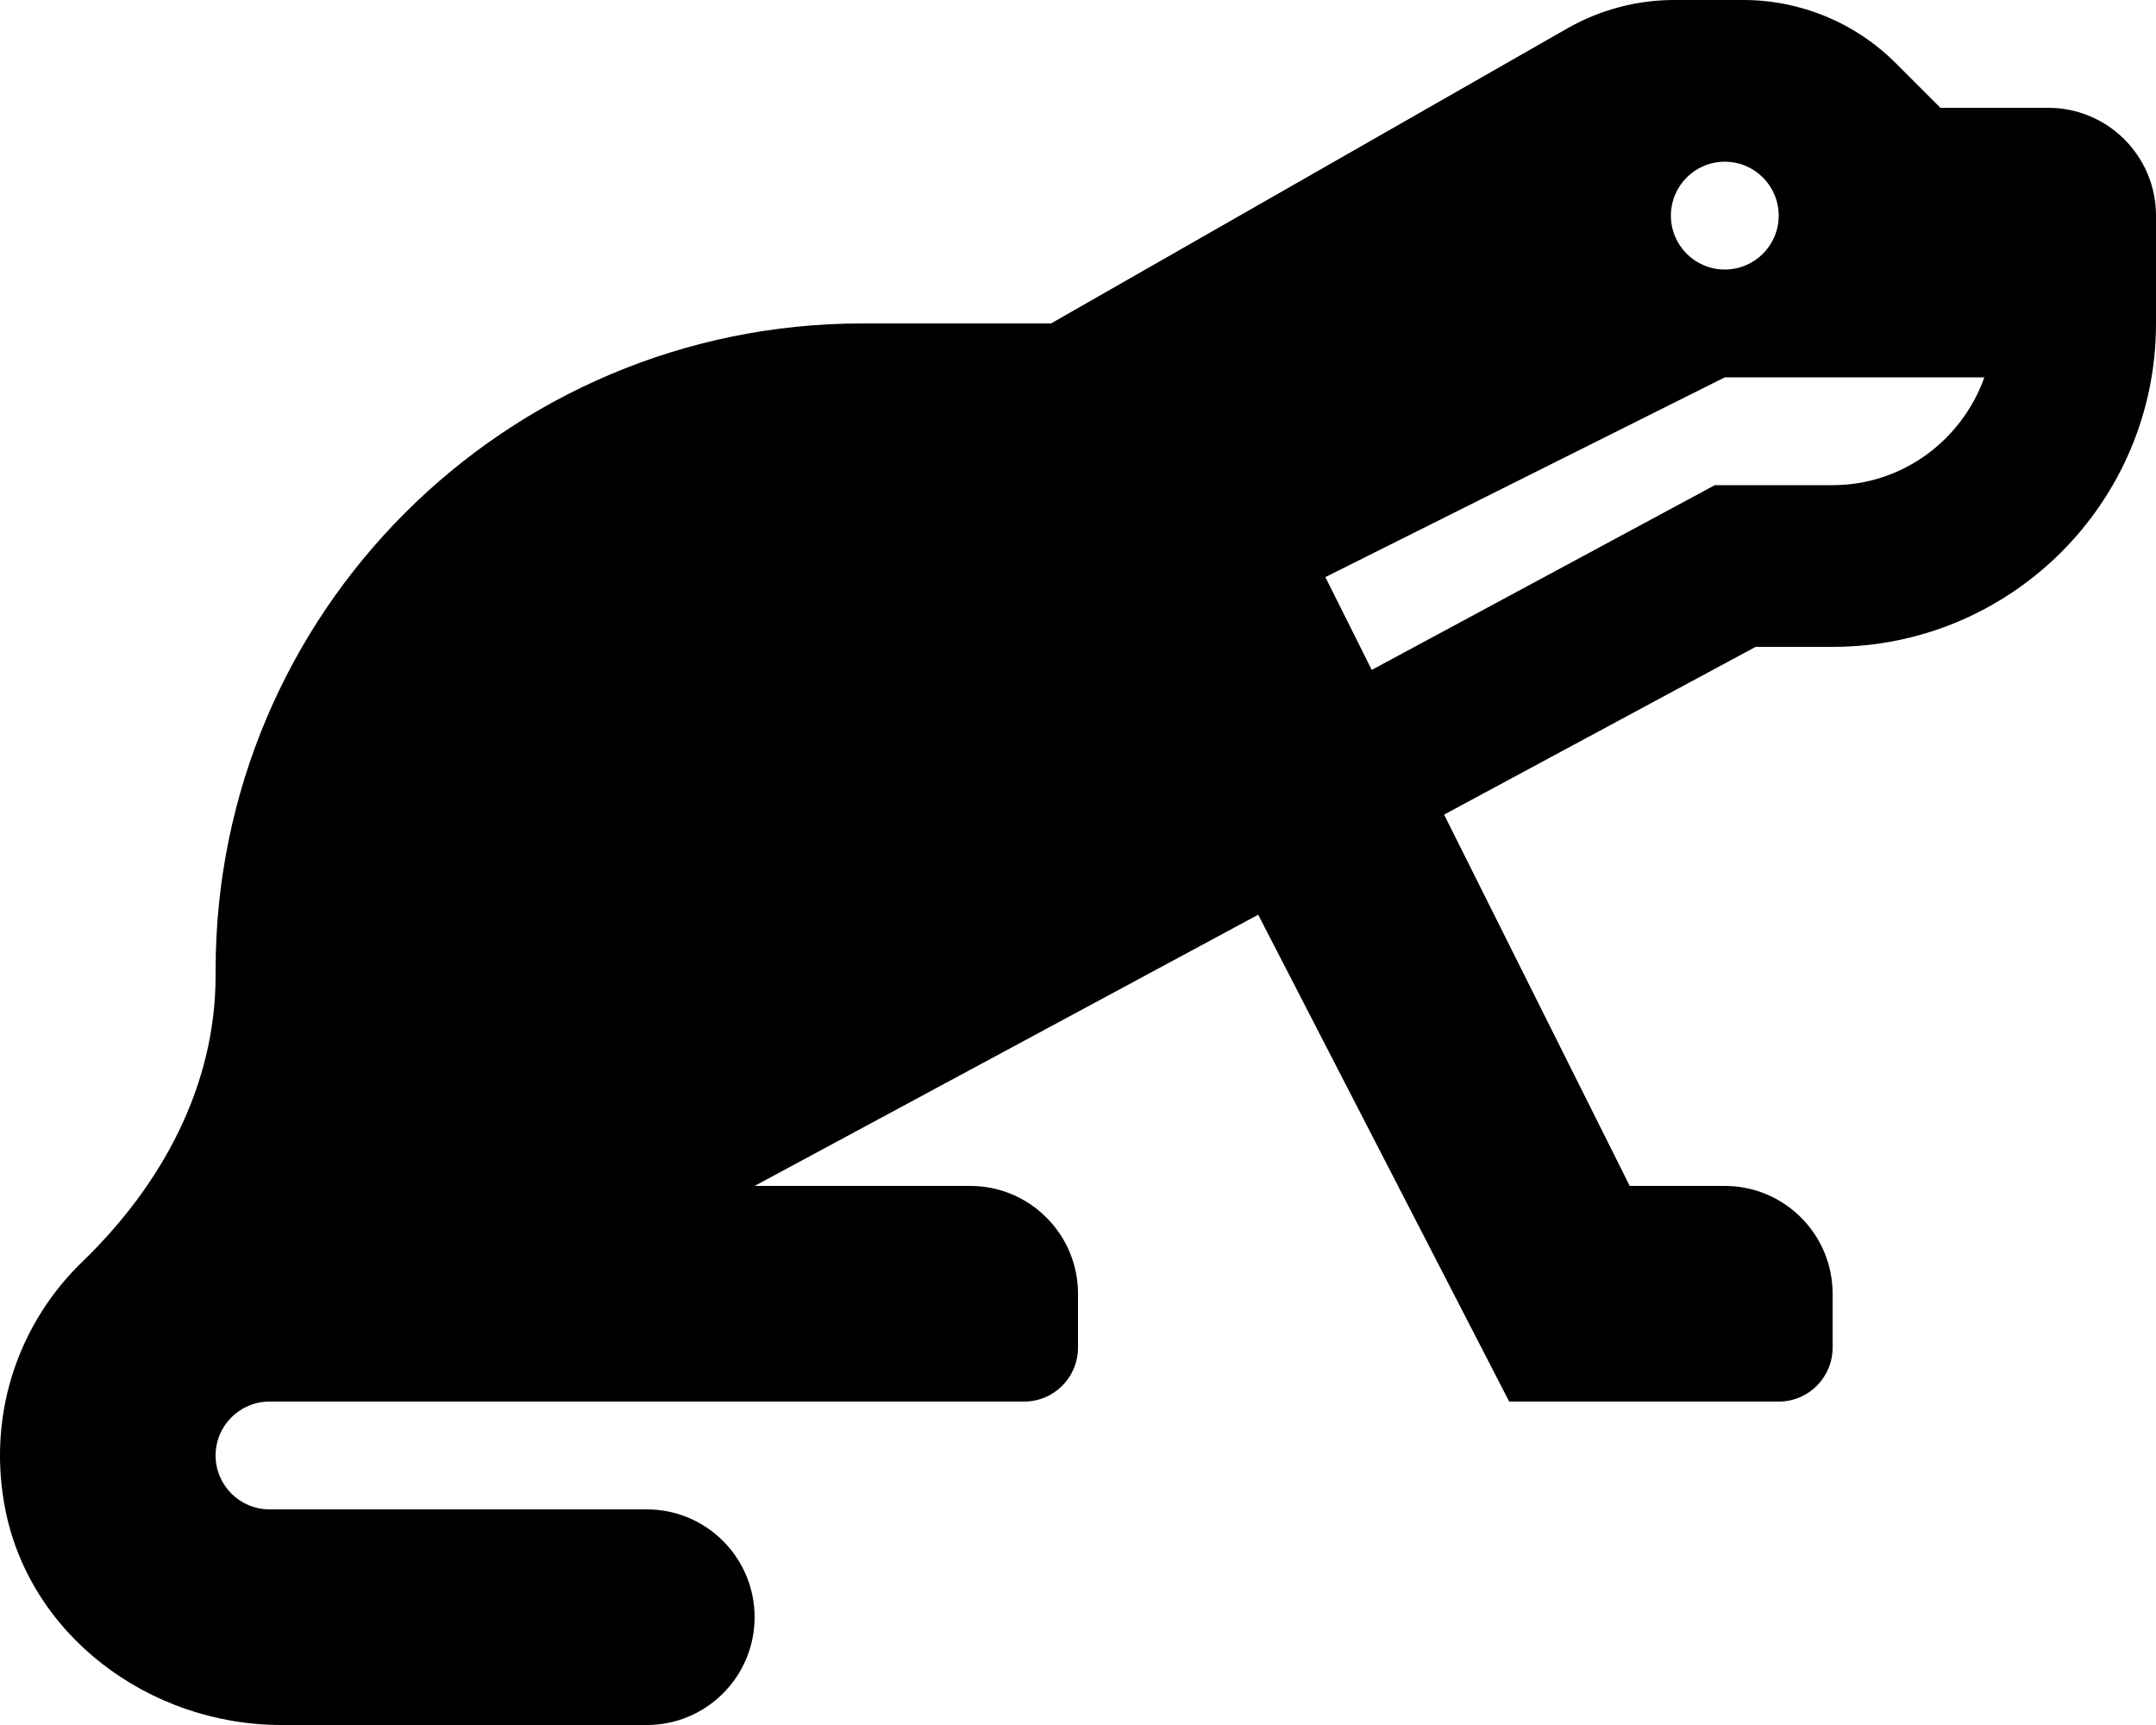
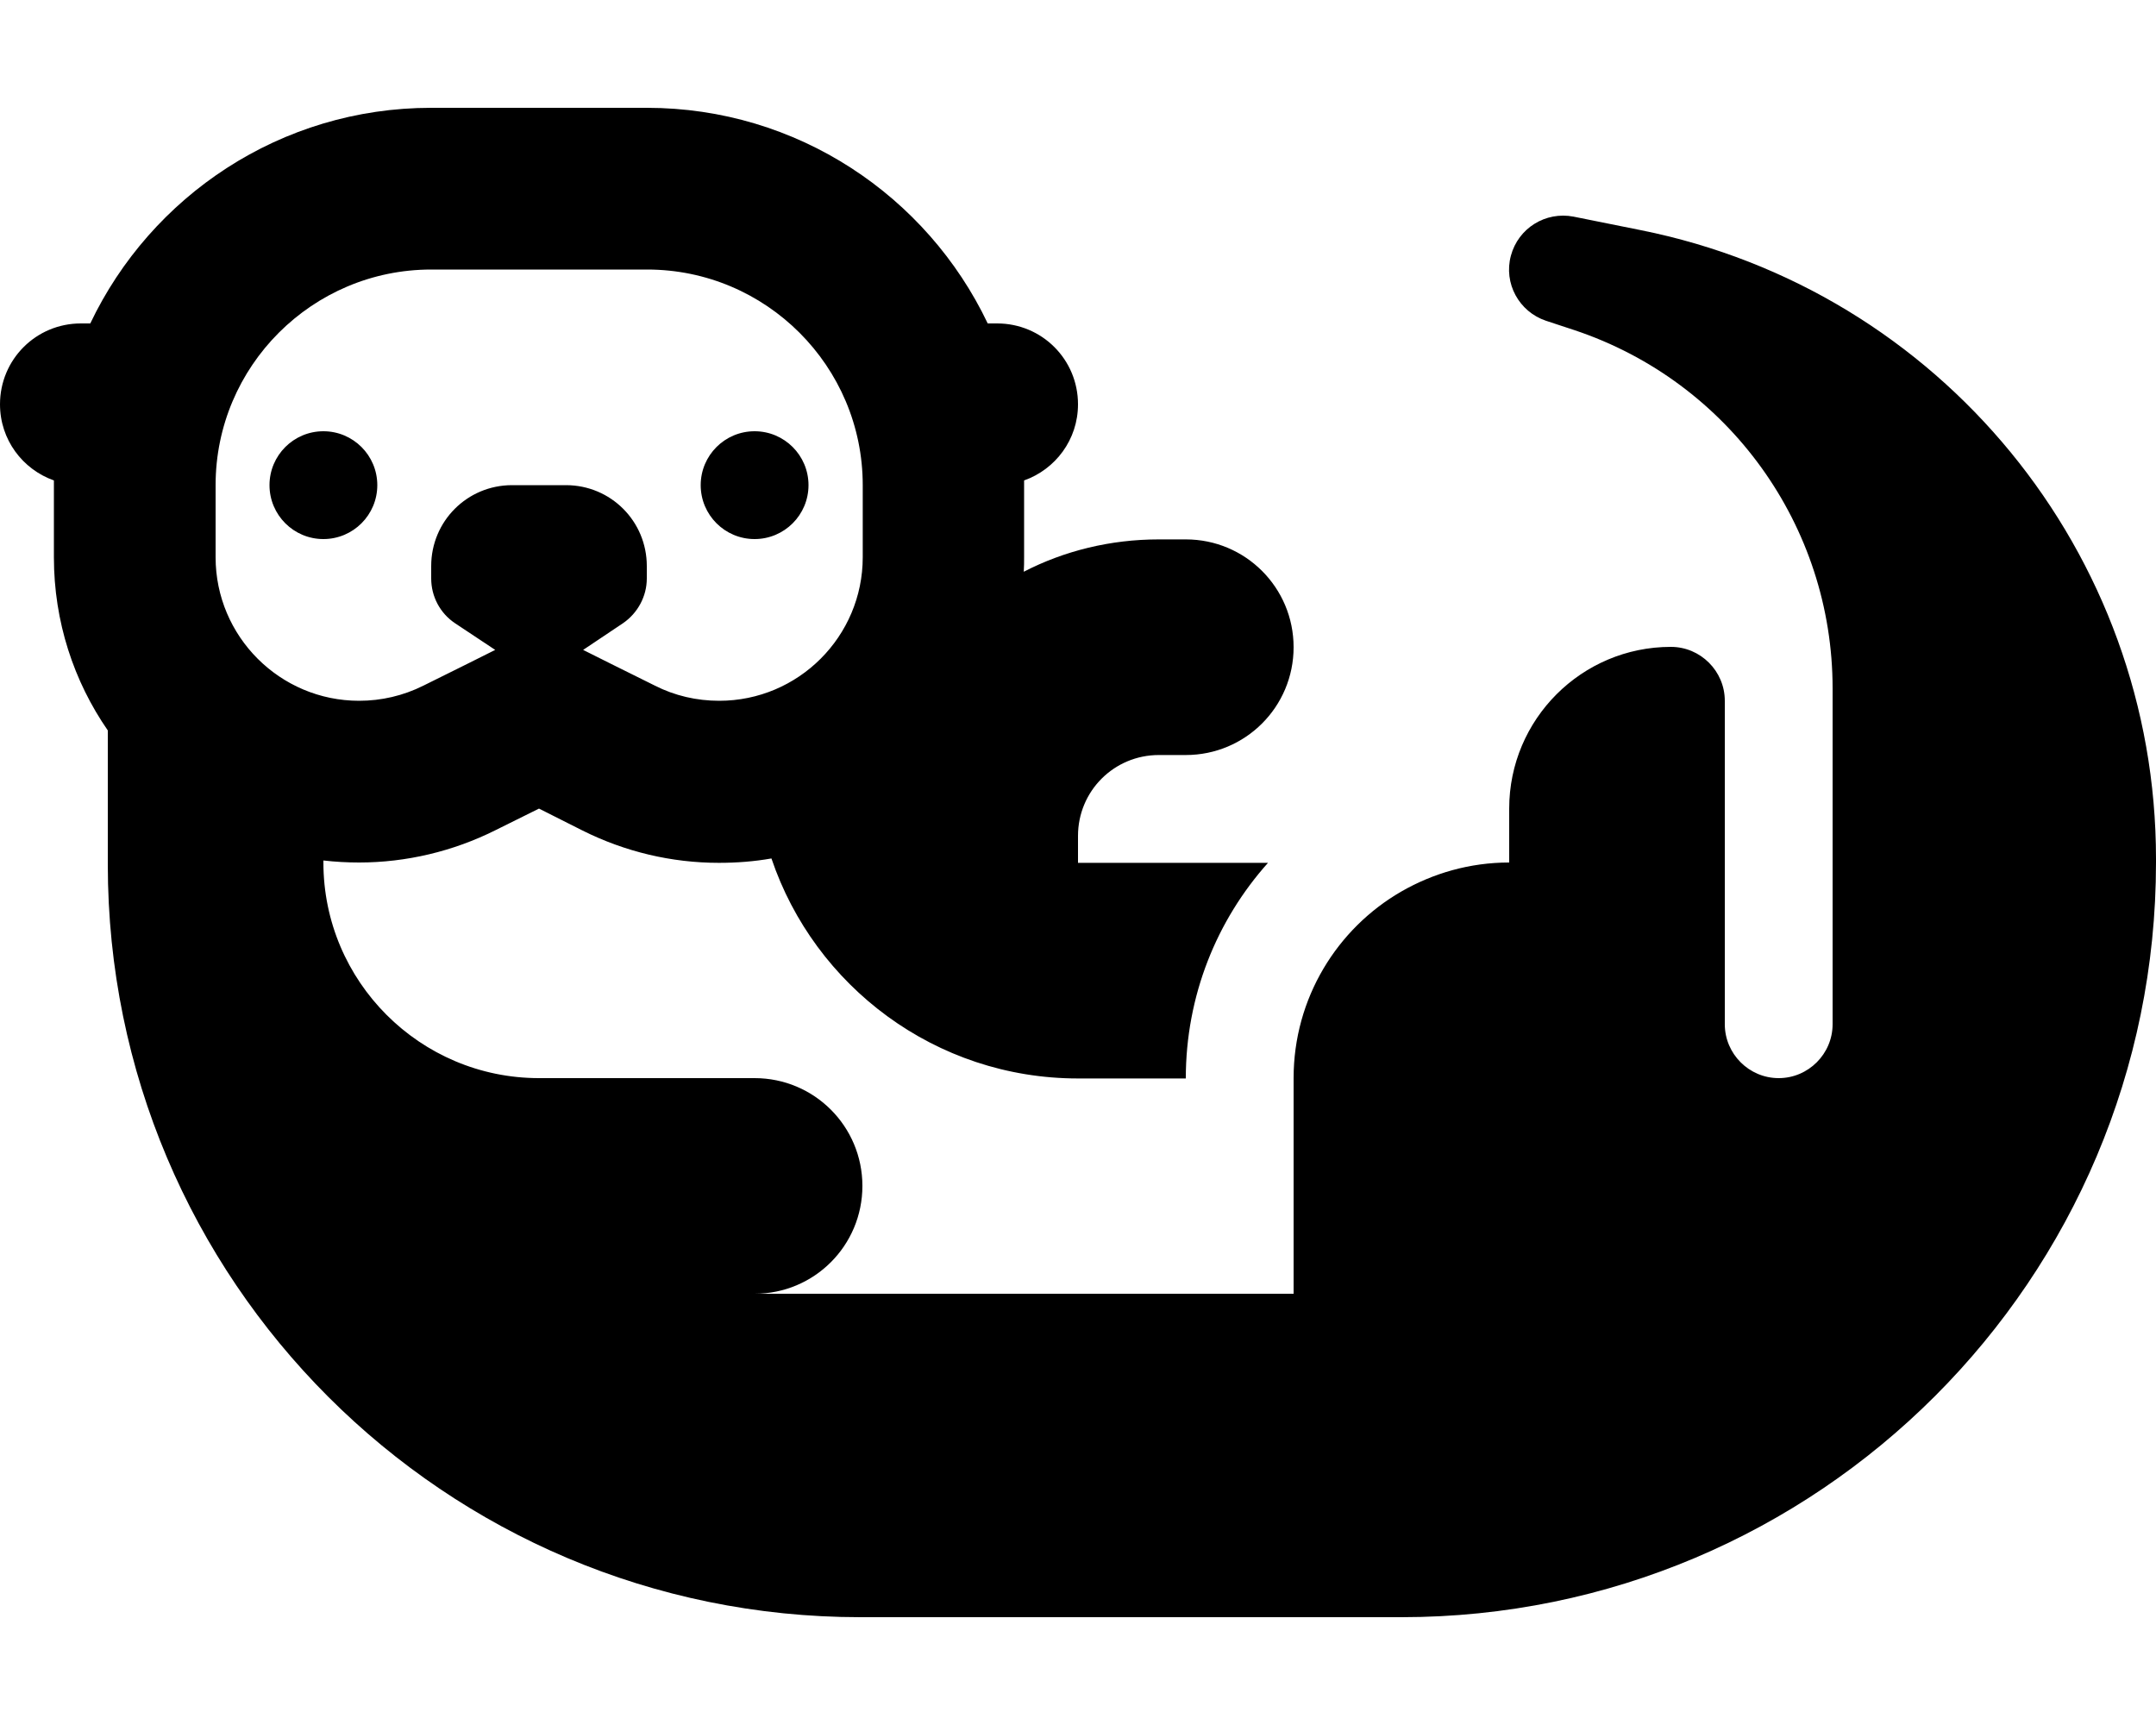
<svg xmlns="http://www.w3.org/2000/svg" viewBox="0 0 640 512">
-   <path d="M608 32h-32l-13.25-13.25A63.97 63.97 0 0 0 517.49 0H497c-11.14 0-22.08 2.91-31.75 8.43L312 96h-56C149.96 96 64 181.96 64 288v1.61c0 32.75-16 62.14-39.56 84.89-18.19 17.58-28.1 43.68-23.19 71.8 6.76 38.8 42.9 65.7 82.28 65.7H192c17.67 0 32-14.33 32-32s-14.33-32-32-32H80c-8.83 0-16-7.17-16-16s7.17-16 16-16h224c8.84 0 16-7.16 16-16v-16c0-17.67-14.33-32-32-32h-64l149.49-80.5L448 416h80c8.84 0 16-7.16 16-16v-16c0-17.67-14.33-32-32-32h-28.22l-55.11-110.21L521.14 192H544c53.02 0 96-42.98 96-96V64c0-17.67-14.33-32-32-32zm-96 16c8.84 0 16 7.16 16 16s-7.16 16-16 16-16-7.16-16-16 7.16-16 16-16zm32 96h-34.96L407.2 198.84l-13.77-27.55L512 112h77.05c-6.62 18.58-24.22 32-45.05 32z" />
+   <path d="M181.5 197.1l12.9 6.4c5.9 3 12.4 4.5 19.1 4.5c23.5 0 42.6-19.1 42.6-42.6V144c0-35.3-28.7-64-64-64H128c-35.3 0-64 28.7-64 64v21.4c0 23.5 19.1 42.6 42.6 42.6c6.6 0 13.1-1.5 19.1-4.5l12.9-6.4 8.4-4.2L135.1 185c-4.5-3-7.1-8-7.1-13.3V168c0-13.3 10.7-24 24-24h16c13.3 0 24 10.7 24 24v3.7c0 5.3-2.7 10.3-7.1 13.3l-11.8 7.9 8.4 4.2zm-8.6 49.4L160 240l-12.9 6.4c-12.6 6.3-26.5 9.6-40.5 9.6c-3.6 0-7.1-.2-10.6-.6v.6c0 35.3 28.7 64 64 64h64c17.7 0 32 14.3 32 32s-14.3 32-32 32H384V336 320c0-23.7 12.9-44.4 32-55.4c9.4-5.4 20.3-8.6 32-8.6V240c0-26.5 21.5-48 48-48c8.8 0 16 7.2 16 16v32 16 48c0 8.8 7.2 16 16 16s16-7.2 16-16V204.3c0-48.2-30.8-91-76.6-106.3l-8.5-2.8c-8-2.7-12.6-11.1-10.4-19.3s10.3-13.2 18.6-11.6l19.9 4C576 86.1 640 164.2 640 254.9l0 1.1h0c0 123.7-100.3 224-224 224h-1.1H256h-.6C132 480 32 380 32 256.6V256 216.8c-10.1-14.6-16-32.3-16-51.4V144l0-1.4C6.7 139.3 0 130.5 0 120c0-13.3 10.7-24 24-24h2.8C44.8 58.2 83.3 32 128 32h64c44.7 0 83.2 26.2 101.2 64H296c13.3 0 24 10.7 24 24c0 10.5-6.7 19.3-16 22.6l0 1.4v21.4c0 1.4 0 2.8-.1 4.3c12-6.2 25.7-9.6 40.1-9.6h8c17.7 0 32 14.3 32 32s-14.3 32-32 32h-8c-13.3 0-24 10.7-24 24v8h56.4c-15.2 17-24.4 39.4-24.4 64H320c-42.3 0-78.2-27.4-91-65.3c-5.1 .9-10.3 1.3-15.6 1.3c-14.1 0-27.9-3.3-40.5-9.6zM96 128a16 16 0 1 1 0 32 16 16 0 1 1 0-32zm112 16a16 16 0 1 1 32 0 16 16 0 1 1 -32 0z" />
</svg>
